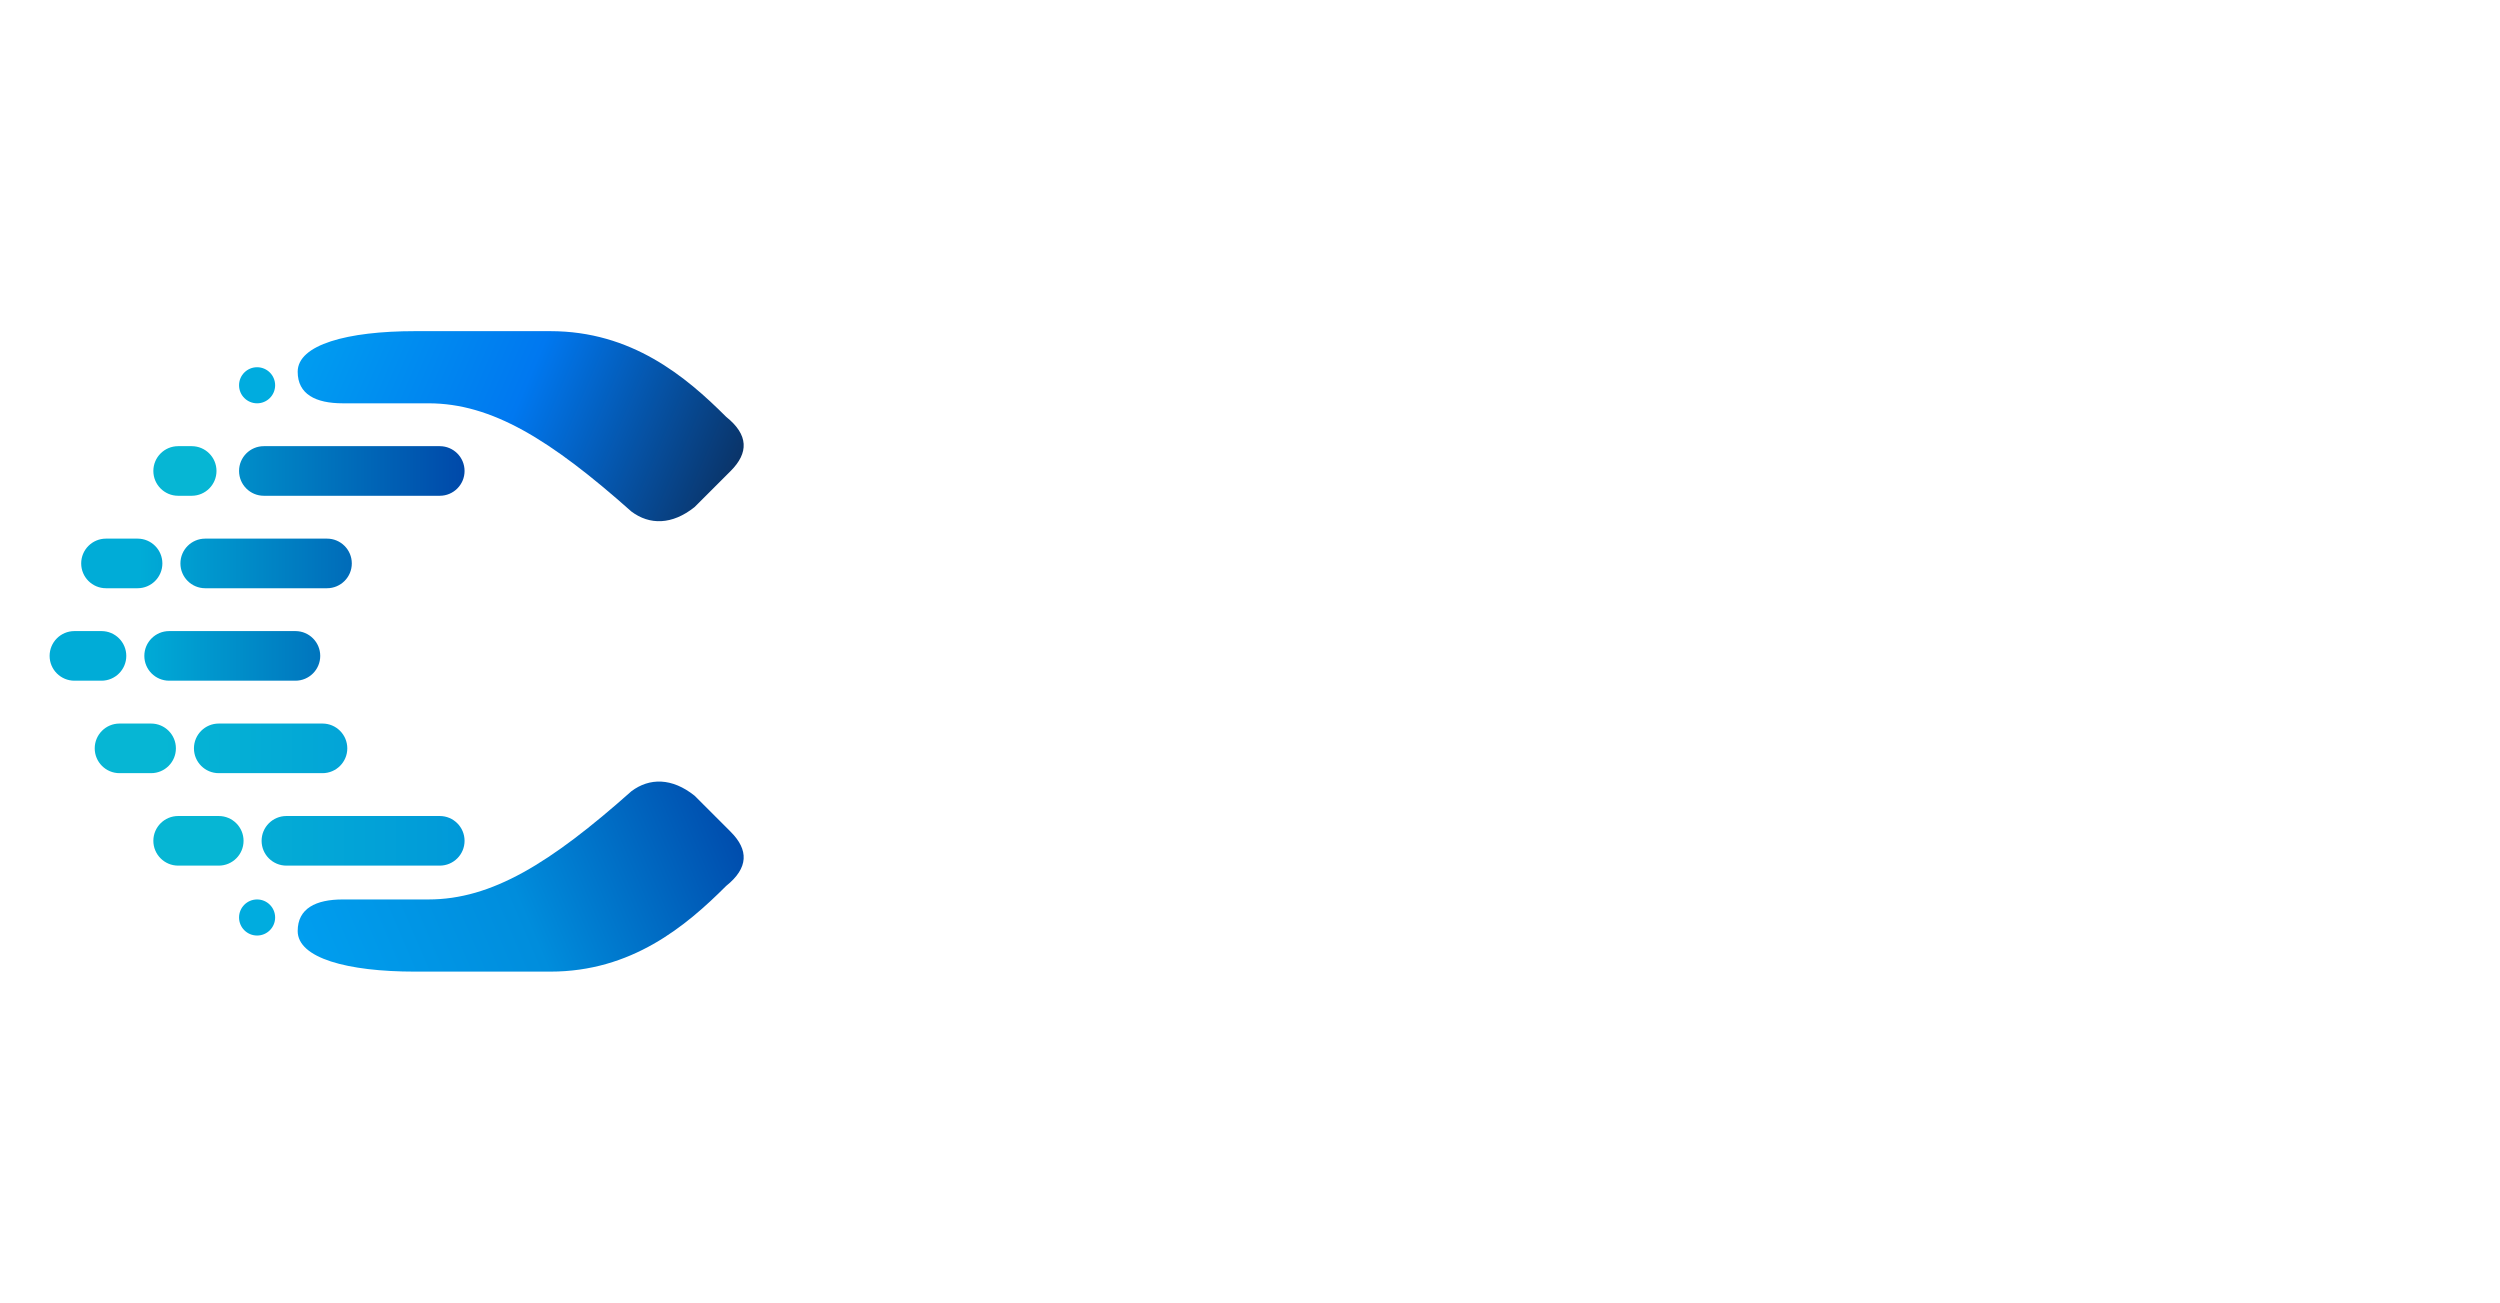
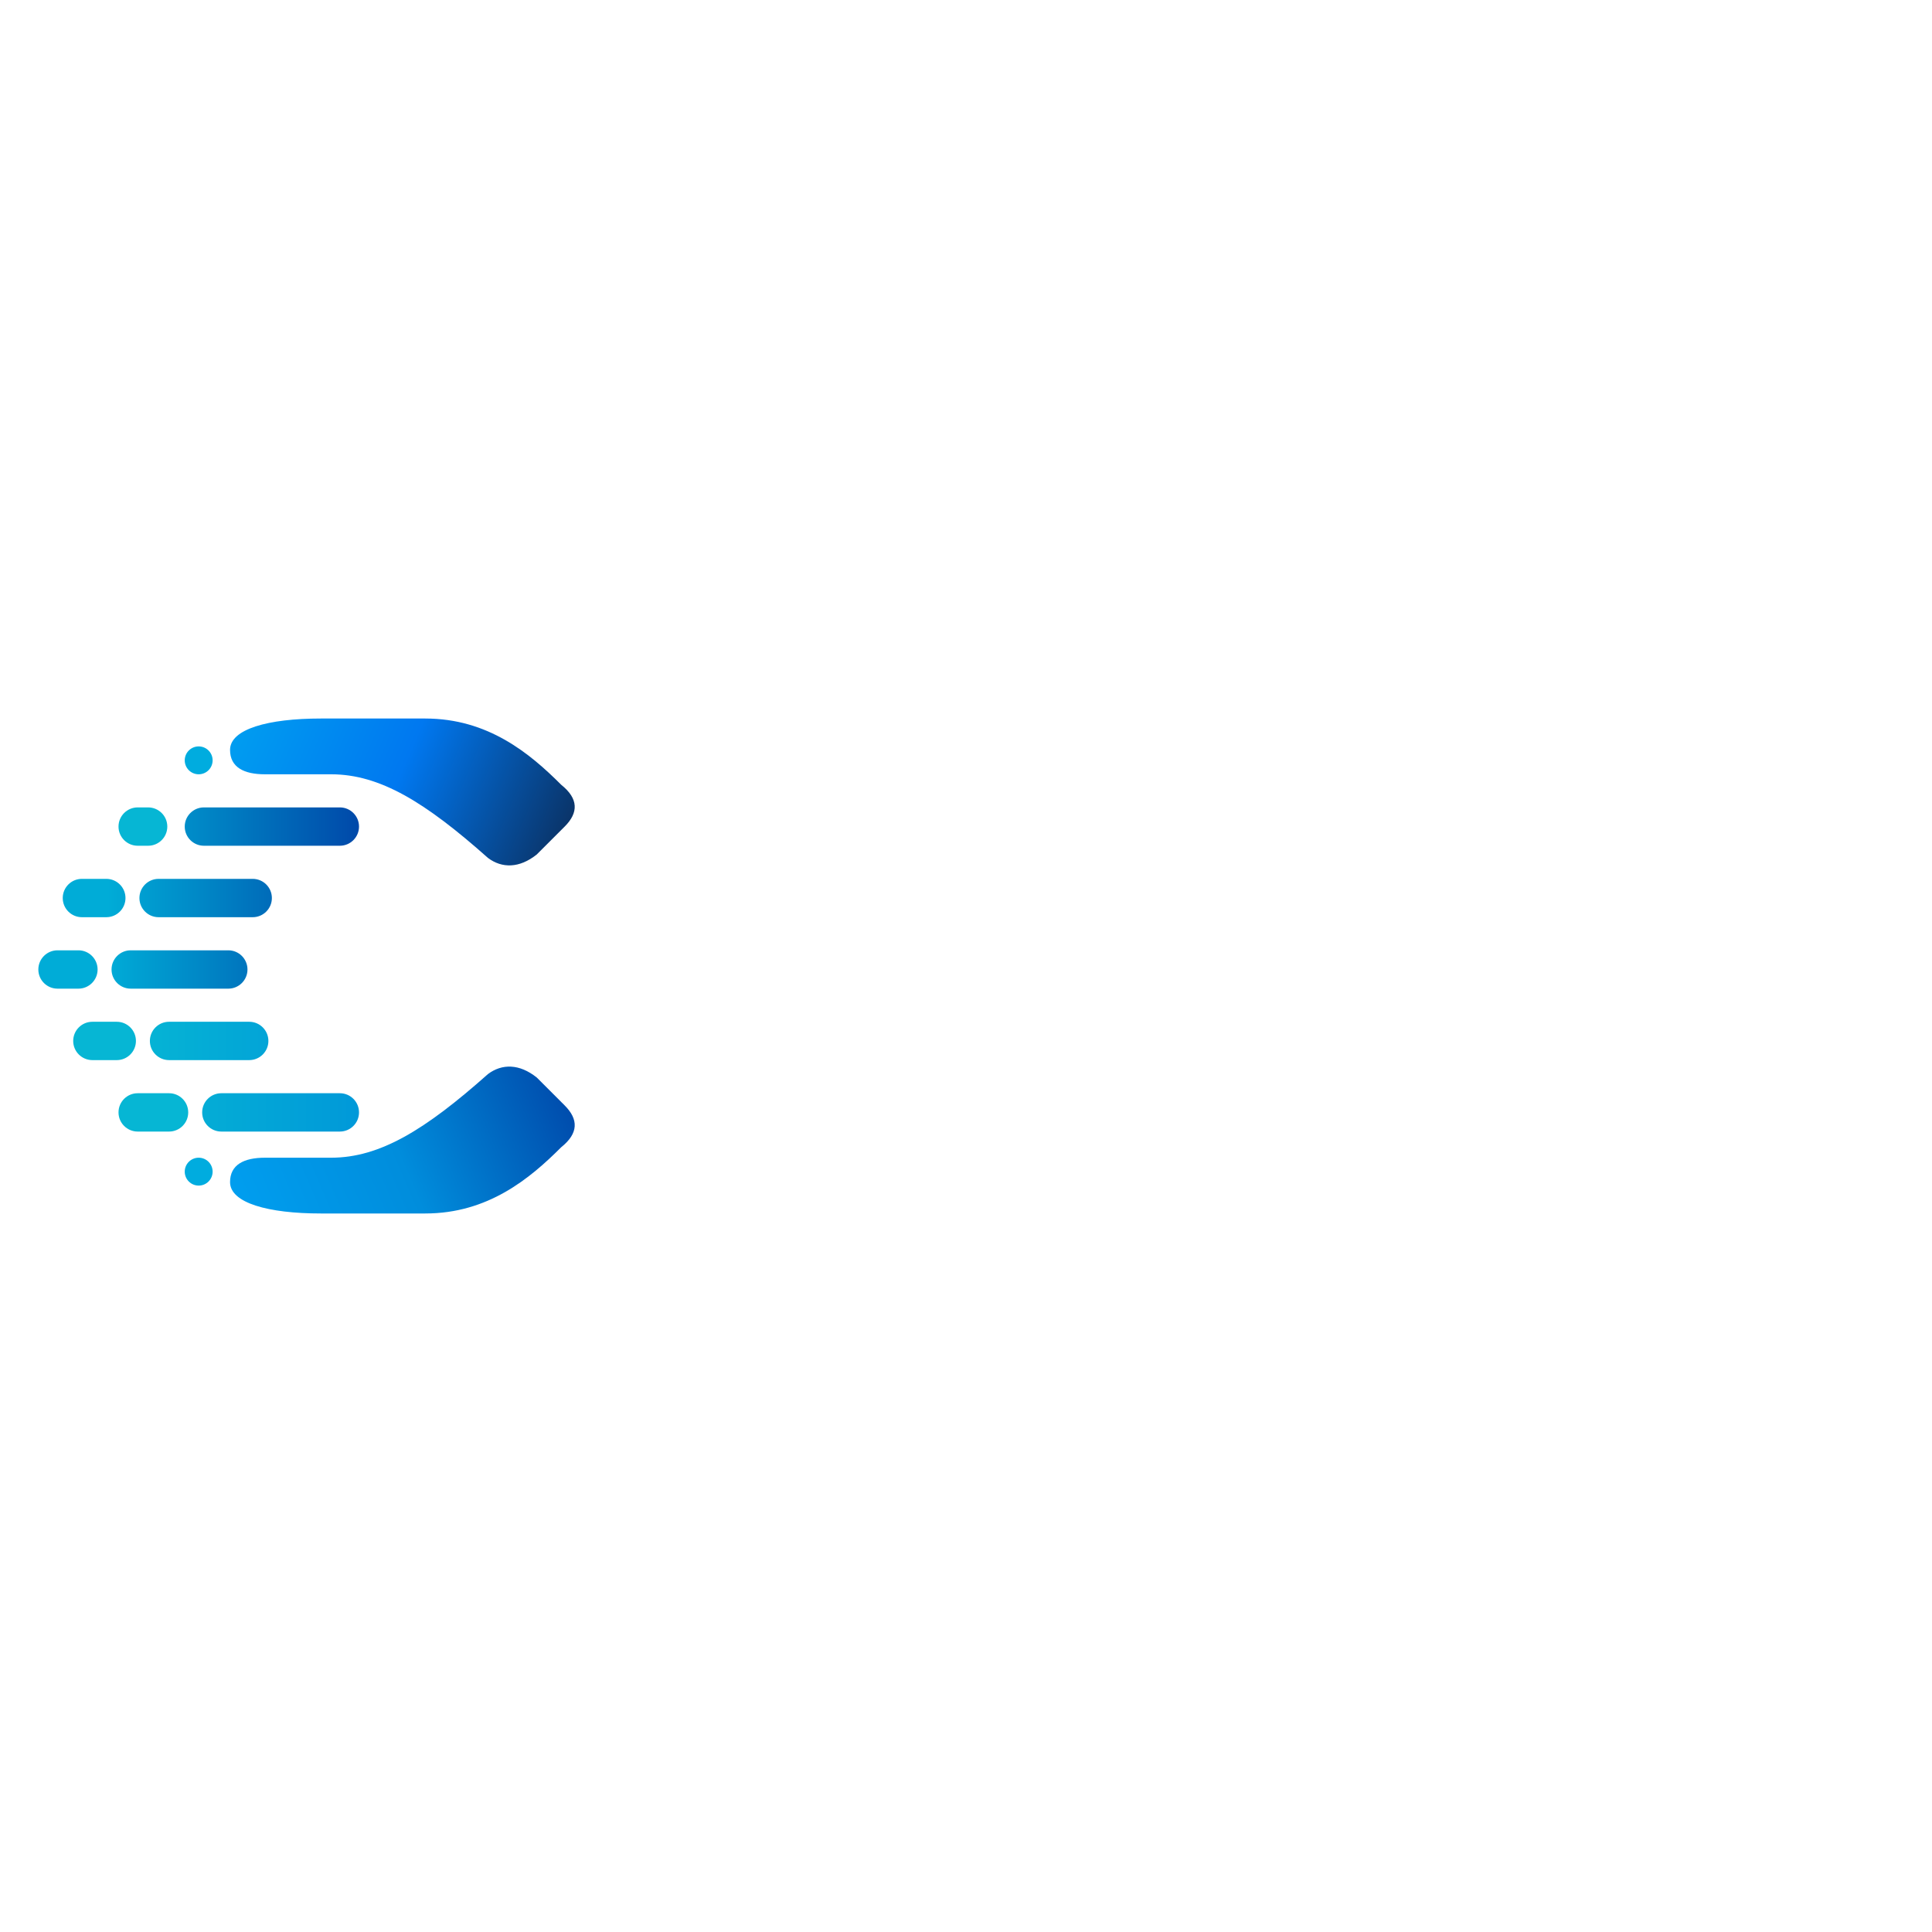
- <svg xmlns="http://www.w3.org/2000/svg" width="230.279" height="120" viewBox="0 0 554.279 164">
+ <svg xmlns="http://www.w3.org/2000/svg" width="164" height="164" viewBox="0 0 554.279 164">
  <defs>
    <linearGradient id="upper" gradientUnits="userSpaceOnUse" x1="55" y1="0" x2="153" y2="42">
      <stop stop-color="#009FF0" />
      <stop offset="0.48" stop-color="#0078F0" />
      <stop offset="1" stop-color="#0B2D5B" />
    </linearGradient>
    <linearGradient id="lower" gradientUnits="userSpaceOnUse" x1="55" y1="0" x2="153" y2="42">
      <stop stop-color="#009FF0" />
      <stop offset="0.48" stop-color="#008DDC" />
      <stop offset="1" stop-color="#0046A8" />
    </linearGradient>
    <linearGradient id="rowblue" gradientUnits="userSpaceOnUse" x1="20" y1="0" x2="94" y2="0">
      <stop stop-color="#00ACD7" />
      <stop offset="1" stop-color="#0046A8" />
    </linearGradient>
    <linearGradient id="rowteal" gradientUnits="userSpaceOnUse" x1="25" y1="0" x2="94" y2="0">
      <stop stop-color="#06B6D4" />
      <stop offset="1" stop-color="#0098D9" />
    </linearGradient>
  </defs>
  <g transform="translate(11 11)">
    <path d="M 65,16 C 59,16 55,14 55,9 C 55,3 66,0 81,0 L 111,0 C 129,0 141,10 150,19 C 155,23 155,27 151,31 L 143,39 C 138,43 133,43 129,40 C 111,24 98,16 84,16 Z" fill="url(#upper)" />
    <path d="M 65,16 C 59,16 55,14 55,9 C 55,3 66,0 81,0 L 111,0 C 129,0 141,10 150,19 C 155,23 155,27 151,31 L 143,39 C 138,43 133,43 129,40 C 111,24 98,16 84,16 Z" transform="translate(0 142) scale(1 -1)" fill="url(#lower)" />
    <rect x="23" y="25.5" width="14" height="11" rx="5.5" fill="#06B6D4" />
    <rect x="42" y="25.5" width="50" height="11" rx="5.5" fill="url(#rowblue)" />
    <rect x="7" y="46" width="18" height="11" rx="5.5" fill="url(#rowblue)" />
    <rect x="29" y="46" width="38" height="11" rx="5.5" fill="url(#rowblue)" />
    <rect x="0" y="66.5" width="17" height="11" rx="5.5" fill="url(#rowblue)" />
    <rect x="21" y="66.5" width="39" height="11" rx="5.5" fill="url(#rowblue)" />
    <rect x="10" y="87" width="18" height="11" rx="5.5" fill="url(#rowteal)" />
    <rect x="32" y="87" width="34" height="11" rx="5.5" fill="url(#rowteal)" />
    <rect x="23" y="107.5" width="20" height="11" rx="5.5" fill="#06B6D4" />
    <rect x="47" y="107.5" width="45" height="11" rx="5.5" fill="url(#rowteal)" />
    <circle cx="46" cy="12" r="4" fill="#00ACDF" />
    <circle cx="46" cy="130" r="4" fill="#00ACDF" />
  </g>
  <g transform="translate(178 106) scale(1)">
    <g fill="#0B2D5B" />
  </g>
</svg>
